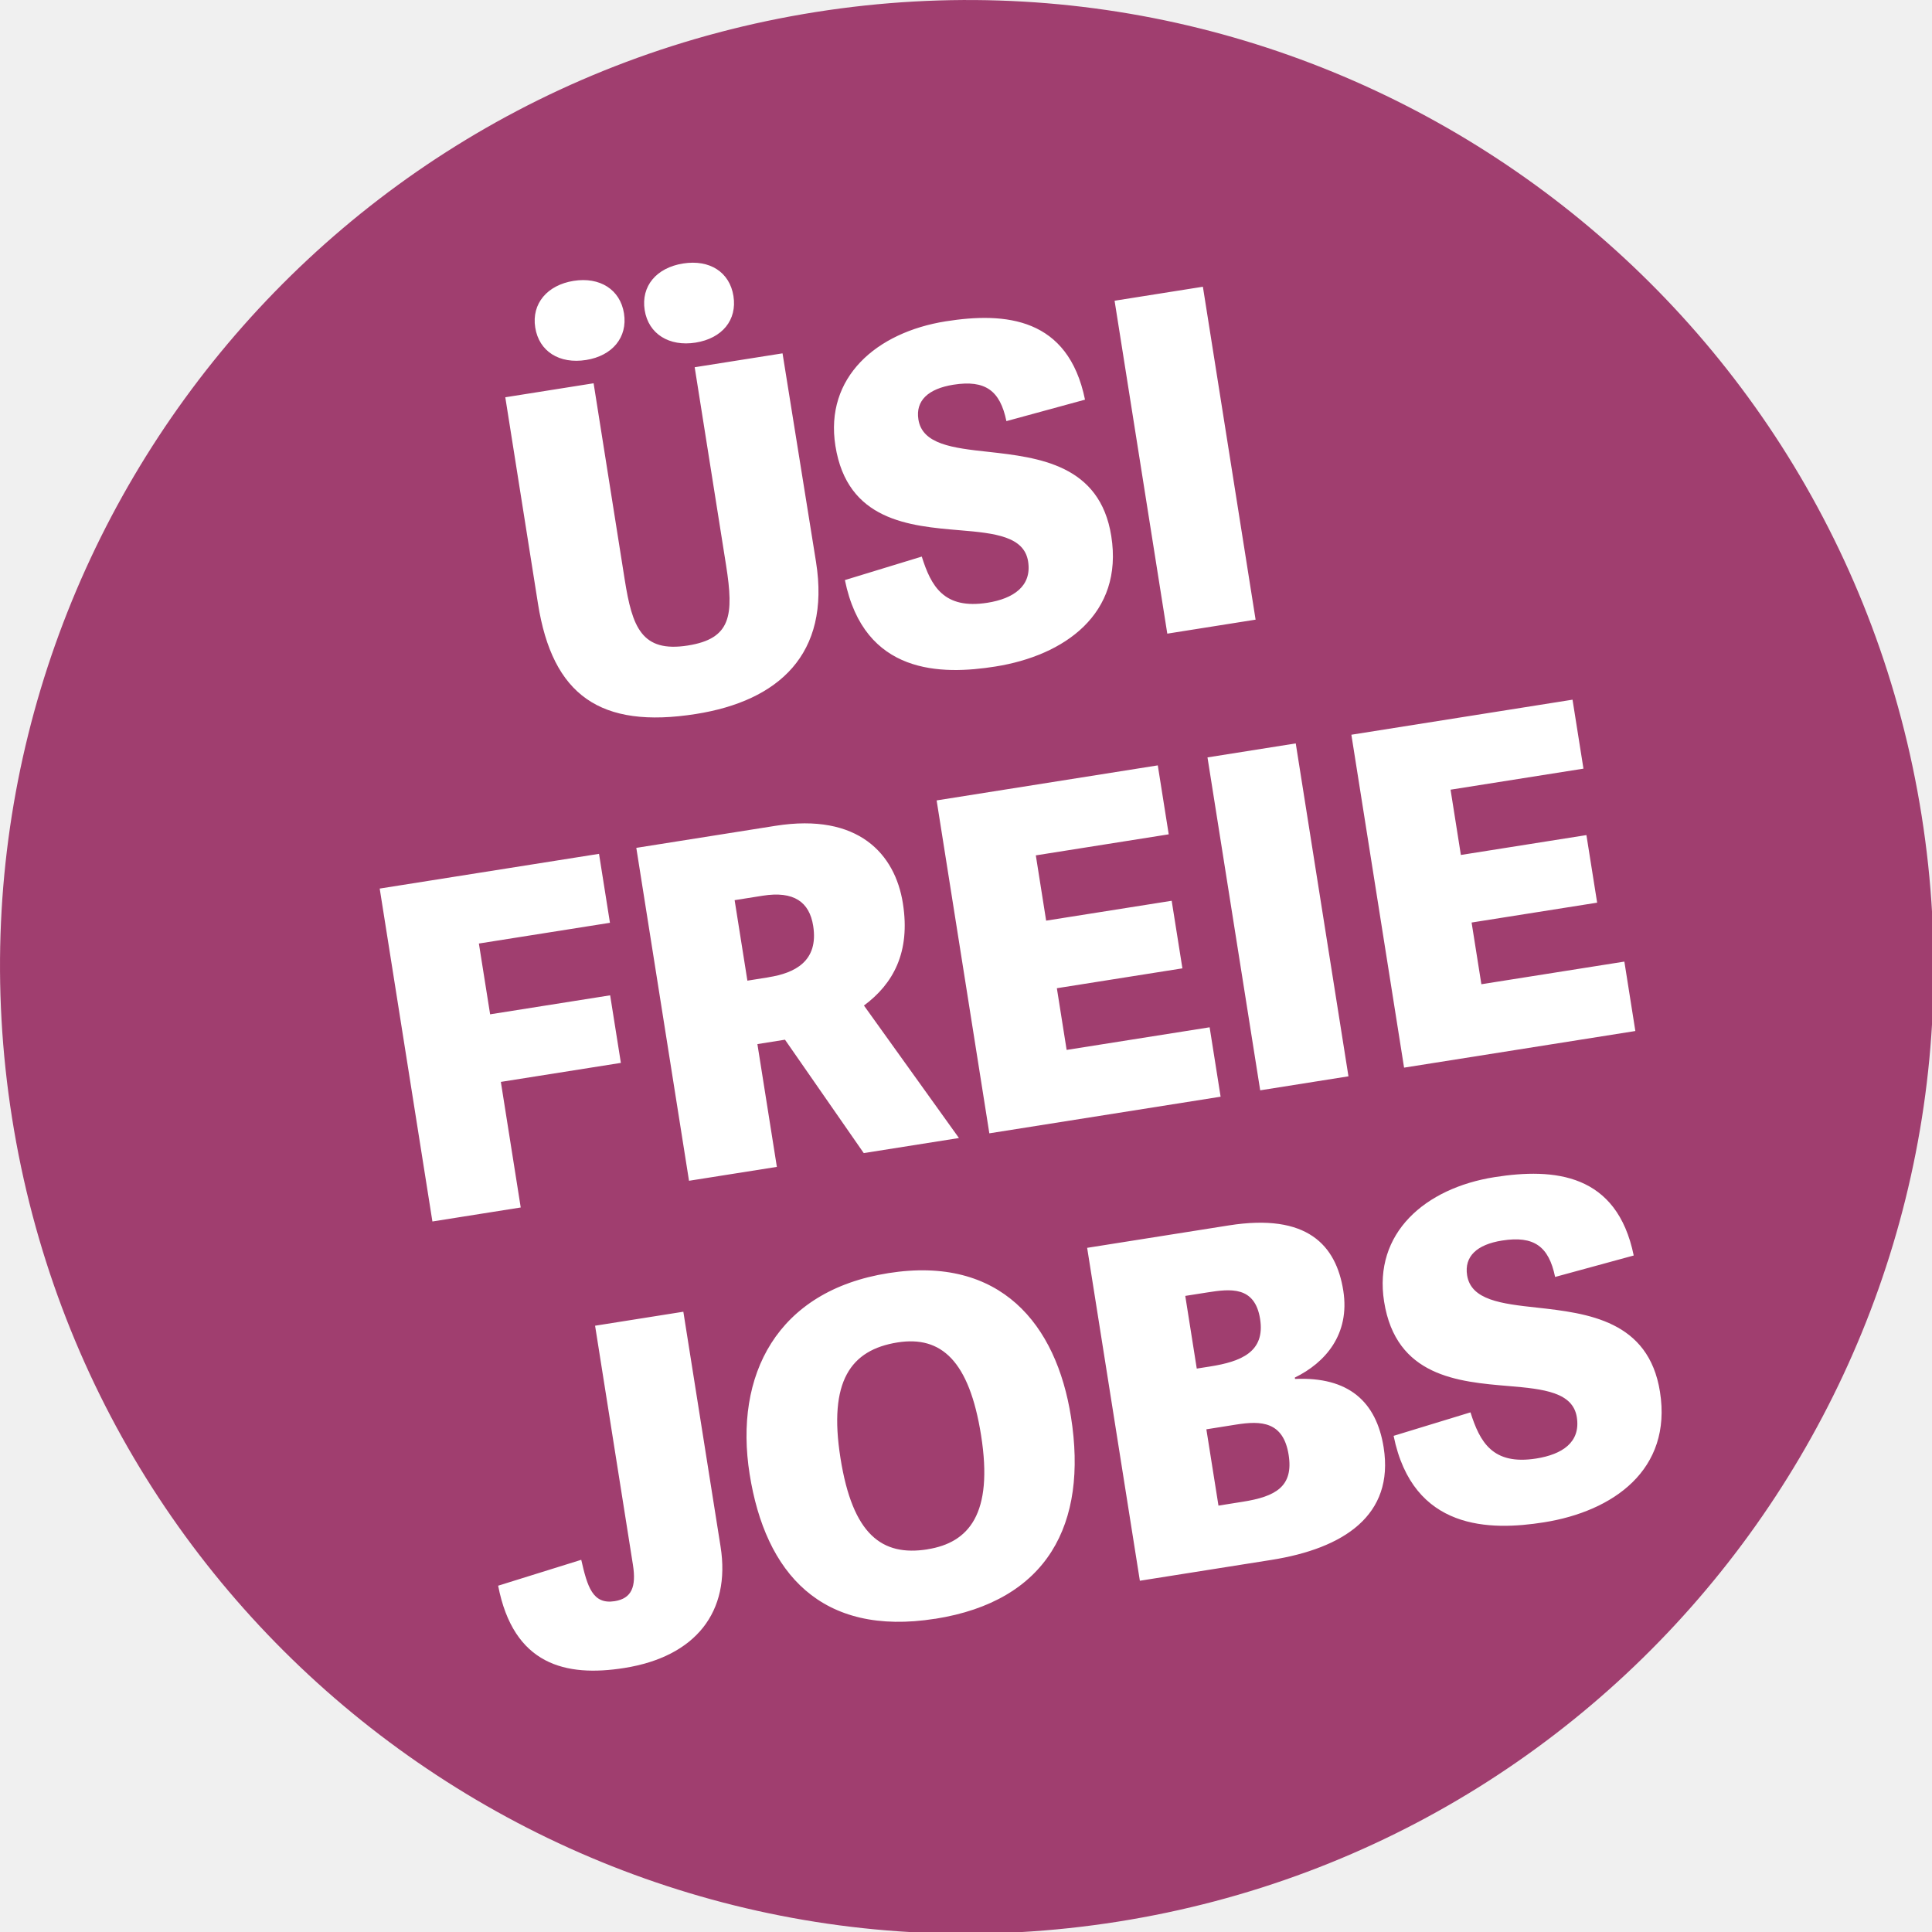
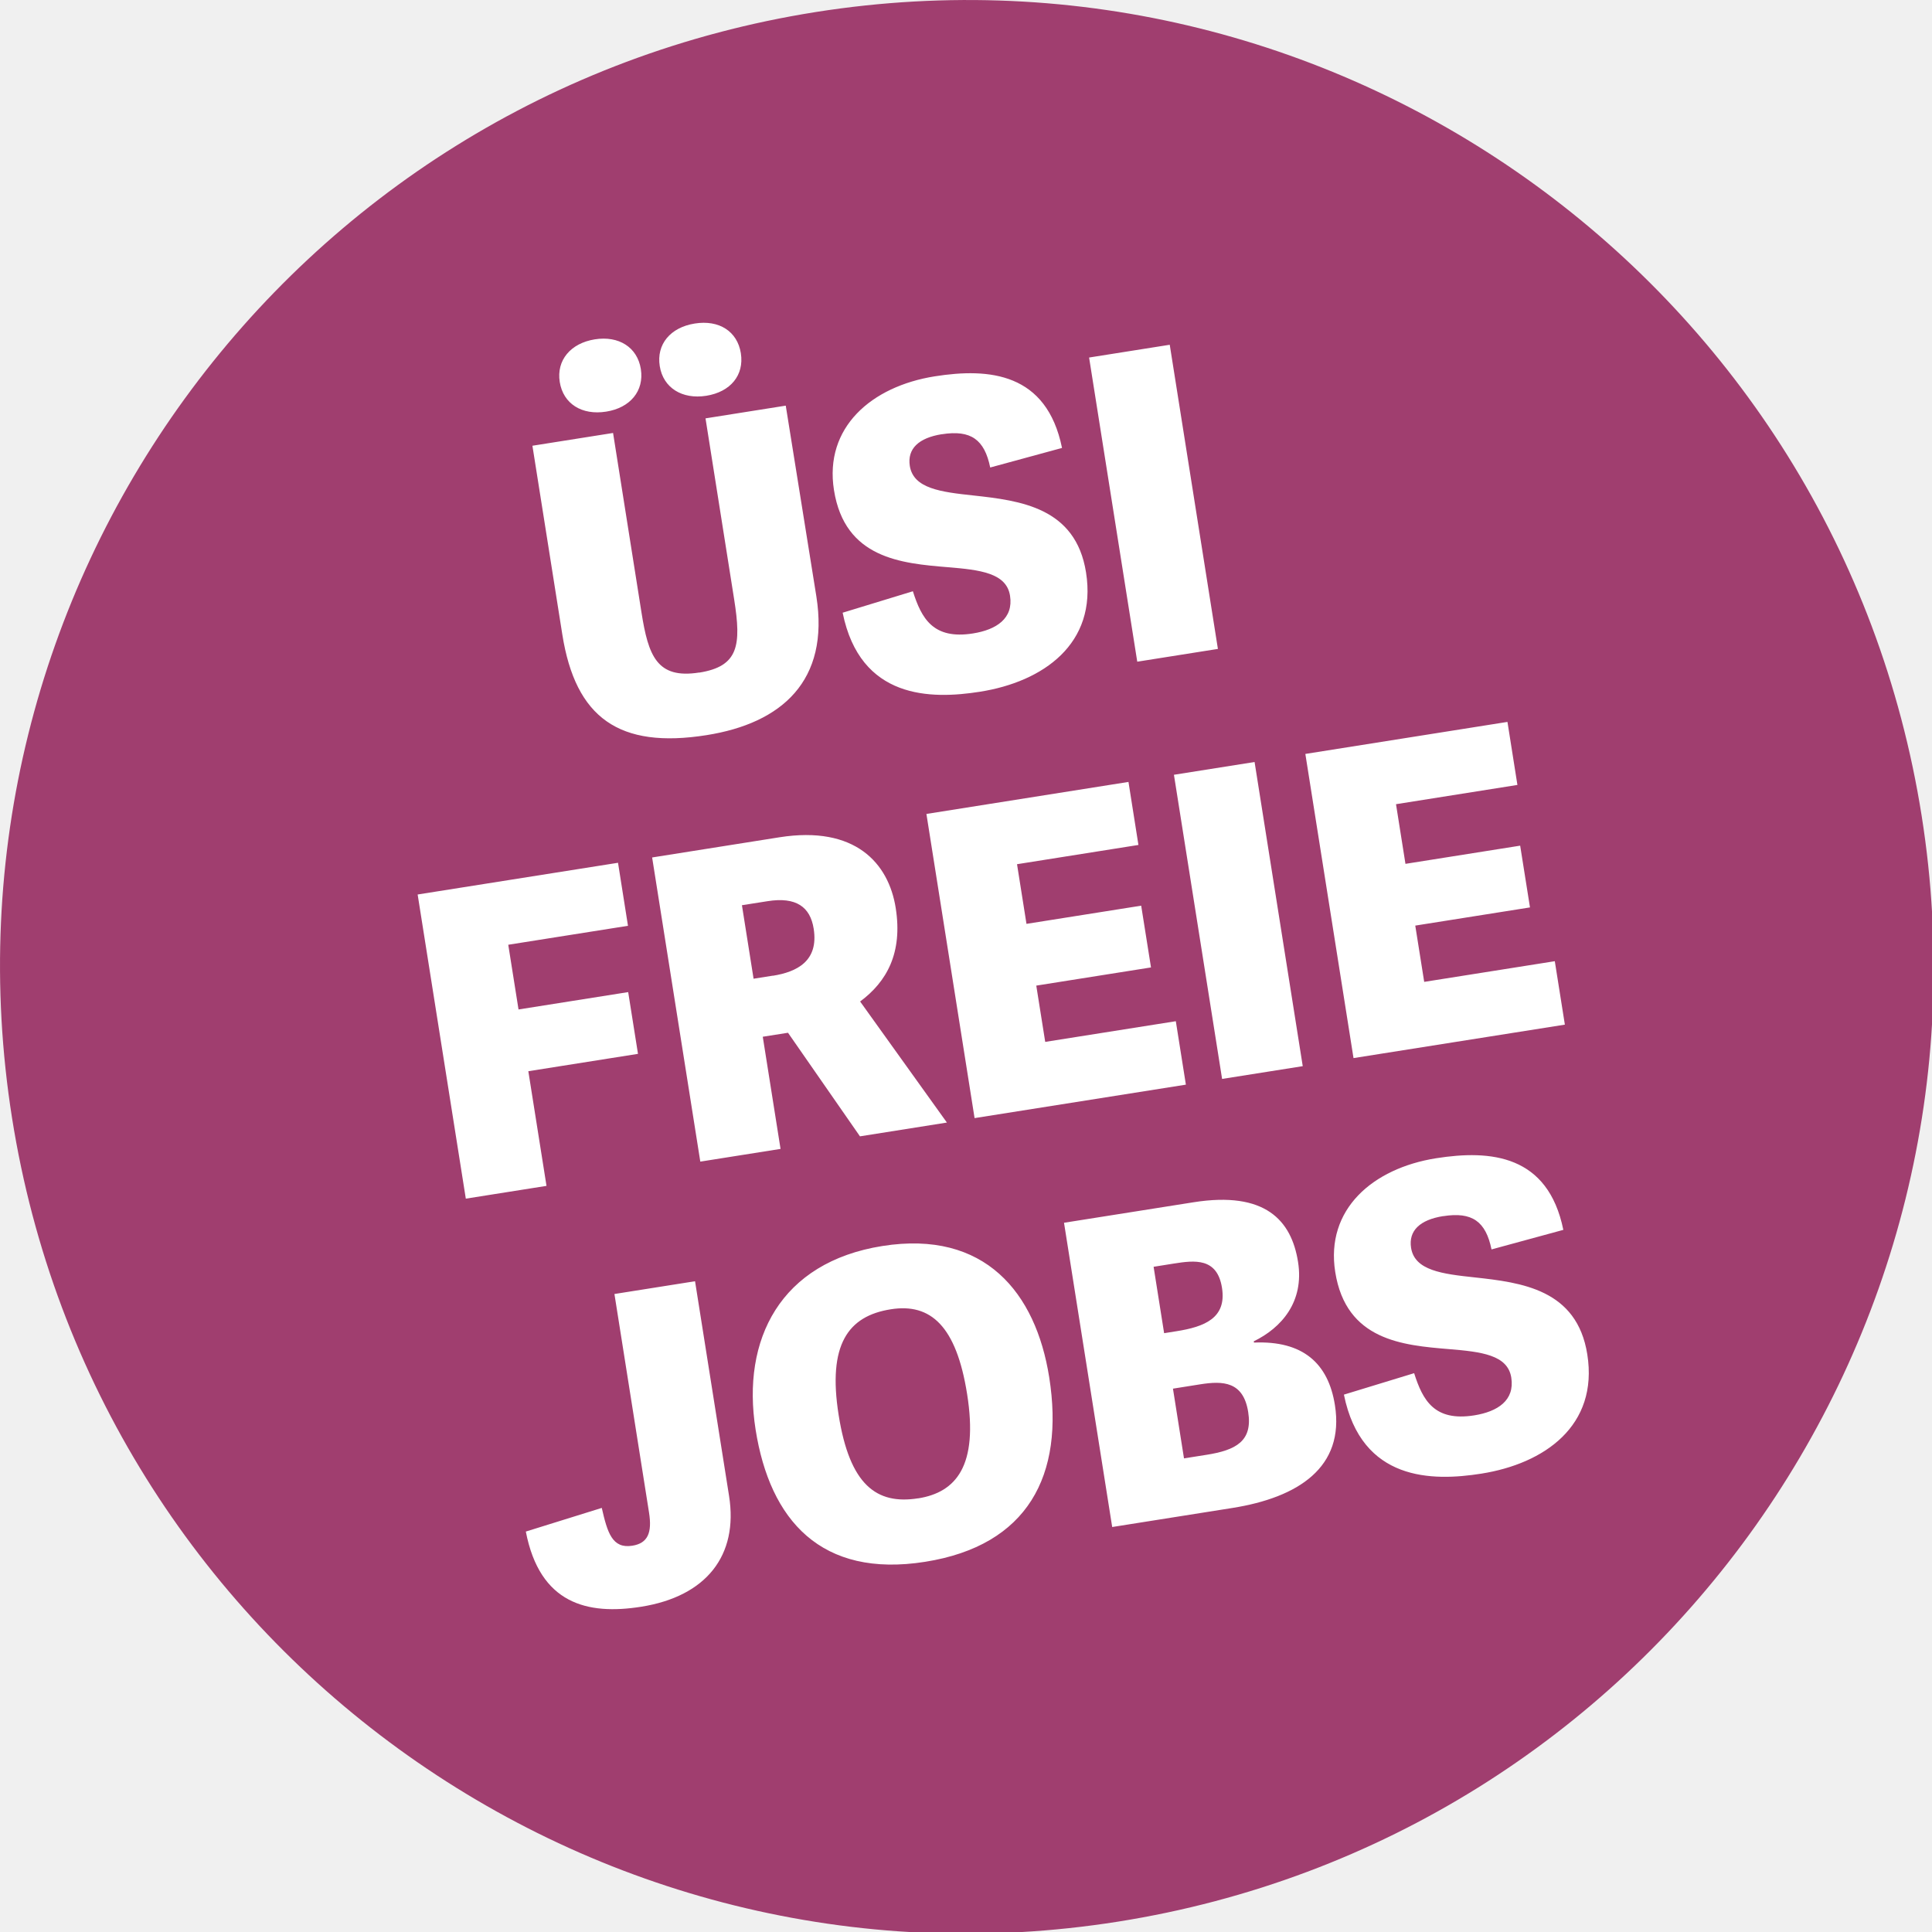
<svg xmlns="http://www.w3.org/2000/svg" id="Ebene_1" data-name="Ebene 1" viewBox="0 0 378.26 378.26">
  <defs>
    <clipPath id="clippath">
      <rect x="0" y="0" width="378.26" height="378.26" style="fill: none;" />
    </clipPath>
  </defs>
  <g id="Gruppe_497" data-name="Gruppe 497">
    <g style="clip-path: url(#clippath);">
      <g id="Gruppe_496" data-name="Gruppe 496">
        <path id="Pfad_475" data-name="Pfad 475" d="M376.23,159.69c16.35,103.24-54.09,200.19-157.33,216.54S18.71,322.14,2.36,218.9C-13.99,115.66,56.44,18.71,159.69,2.36c103.24-16.35,200.19,54.09,216.54,157.33" style="fill: #a03e6f;" />
      </g>
    </g>
  </g>
-   <path id="Pfad_578" data-name="Pfad 578" d="M134.69,126.38c-9.09,1.44-10.91-3.62-12.38-12.9l-6.09-38.44-17.29,2.74,6.4,40.42c2.84,17.92,12.19,24.55,30.92,21.59,16.12-2.55,26.39-11.65,23.52-29.75l-6.56-40.86-17.2,2.72,6.15,38.8c1.55,9.82.98,14.34-7.48,15.68ZM122.17,61.36c-.74-4.68-4.74-7.19-9.87-6.37s-8.25,4.44-7.51,9.13,4.74,7.19,9.96,6.36c5.13-.81,8.16-4.43,7.42-9.11ZM143.6,57.96c-.74-4.68-4.65-7.2-9.87-6.37s-8.25,4.44-7.51,9.13,4.83,7.17,9.96,6.36c5.22-.83,8.16-4.43,7.42-9.11ZM186.68,75.32c6.22-.98,9.13,1.14,10.36,7.13l15.39-4.2c-3.29-16.09-15.55-17.19-27.26-15.34-13.59,2.16-23.73,10.96-21.61,24.38,2.32,14.67,14.48,15.7,24.4,16.53,6.92.57,12.56,1.24,13.33,6.1s-2.91,7.29-7.95,8.09c-8.55,1.35-11.04-3.24-12.87-9.04l-15.05,4.6c3.78,18.6,18.91,18.6,29.44,16.93,13.5-2.14,25.14-10.26,22.71-25.56-2.21-13.95-14.16-15.38-24.11-16.48-6.95-.75-12.88-1.47-13.65-6.33-.58-3.69,1.91-6.02,6.86-6.81ZM245.83,121.32l-10.32-65.18-17.29,2.74,10.32,65.18,17.29-2.74ZM101.95,236.4l-3.89-24.58,23.5-3.72-2.1-13.23-23.5,3.72-2.2-13.86,25.66-4.06-2.14-13.5-42.94,6.8,10.32,65.18,17.28-2.74ZM187.75,222.81l-18.6-25.94c5.7-4.23,9.15-10.4,7.62-20.03s-8.71-17.72-24.92-15.16l-27.27,4.32,10.32,65.18,17.2-2.72-3.81-24.04,5.4-.86,15.42,22.2,18.64-2.95ZM150.47,191.34l-4.14.66-2.5-15.76,5.49-.87c6.12-.97,9.15,1.23,9.89,5.9,1.1,6.94-3.61,9.25-8.74,10.06ZM208.83,205.54l-1.91-12.06,24.58-3.89-2.1-13.23-24.58,3.89-2.02-12.78,26.02-4.12-2.14-13.5-43.3,6.86,10.32,65.18,45.28-7.17-2.15-13.59-28,4.43ZM264.01,210.73l-10.32-65.18-17.28,2.74,10.32,65.18,17.28-2.74ZM290.03,192.68l-1.91-12.06,24.58-3.89-2.1-13.23-24.58,3.89-2.02-12.78,26.02-4.12-2.14-13.5-43.3,6.86,10.32,65.18,45.28-7.17-2.15-13.59-28,4.43ZM116.51,259.56l7.41,46.81c.68,4.32-.25,6.59-3.58,7.12-4.32.68-5.34-2.85-6.54-8.1l-16.27,5.07c3,15.49,13.18,17.94,24.7,16.11,13.95-2.21,20.87-10.97,18.85-23.75l-7.29-46-17.29,2.74ZM183.1,316.94c21.97-3.48,29.92-18.49,26.58-39.56-2.87-18.1-13.77-31.6-35.74-28.12-21.88,3.46-30.24,20.02-27.17,39.37,3.07,19.36,14,31.84,36.33,28.3h0ZM181.59,303.34c-8.91,1.41-14.66-2.84-17.04-17.88s2-21.17,11.18-22.63c8.55-1.35,14.04,3.59,16.35,18.17,2.44,15.39-2.39,21.05-10.49,22.33ZM223.17,309.49l25.75-4.08c14.13-2.24,24.09-8.71,21.98-22.03-1.43-9-6.9-13.86-17.35-13.4l-.04-.27c5.92-2.88,10.84-8.45,9.49-17.01-1.41-8.91-7.03-15.22-22.42-12.78l-27.73,4.39,10.32,65.18ZM243.33,294.02l-4.77.76-2.37-14.94,5.85-.93c4.86-.77,9.22-.63,10.26,5.94.98,6.21-2.58,8.16-8.97,9.17ZM236.92,267.54l-2.61.41-2.25-14.23,4.32-.68c4.5-.71,9.3-1.29,10.33,5.19s-3.75,8.35-9.79,9.31ZM294.11,242.88c6.22-.98,9.13,1.14,10.36,7.13l15.39-4.2c-3.29-16.09-15.55-17.19-27.26-15.34-13.59,2.15-23.74,10.96-21.61,24.37,2.32,14.67,14.48,15.7,24.4,16.53,6.92.57,12.56,1.24,13.33,6.1.78,4.95-2.91,7.29-7.95,8.09-8.55,1.35-11.03-3.24-12.87-9.04l-15.05,4.6c3.78,18.6,18.91,18.6,29.44,16.93,13.5-2.14,25.14-10.26,22.71-25.56-2.21-13.95-14.16-15.38-24.11-16.48-6.95-.75-12.88-1.47-13.65-6.33-.58-3.69,1.91-6.02,6.86-6.8Z" style="fill: #fff;" />
+   <path id="Pfad_578" data-name="Pfad 578" d="M136.9,131.67c-8.31,1.32-9.97-3.31-11.31-11.78l-5.56-35.12-15.79,2.5,5.85,36.93c2.59,16.37,11.14,22.44,28.25,19.73,14.72-2.33,24.11-10.64,21.49-27.18l-5.99-37.33-15.71,2.49,5.61,35.45c1.42,8.97.89,13.1-6.84,14.33ZM125.47,72.26c-.68-4.28-4.33-6.57-9.02-5.82s-7.54,4.06-6.86,8.34,4.33,6.57,9.1,5.81c4.69-.74,7.45-4.05,6.78-8.32ZM145.05,69.16c-.68-4.28-4.25-6.58-9.02-5.82s-7.54,4.06-6.86,8.34c.68,4.28,4.41,6.55,9.1,5.81,4.77-.76,7.45-4.05,6.78-8.32ZM184.41,85.02c5.68-.9,8.34,1.04,9.46,6.51l14.06-3.83c-3-14.7-14.21-15.71-24.91-14.02-12.42,1.97-21.68,10.02-19.74,22.27,2.12,13.41,13.23,14.35,22.29,15.1,6.32.52,11.48,1.13,12.18,5.58s-2.66,6.66-7.26,7.39c-7.81,1.24-10.08-2.96-11.76-8.26l-13.75,4.2c3.45,16.99,17.28,16.99,26.9,15.47,12.34-1.95,22.97-9.37,20.75-23.36-2.02-12.75-12.93-14.06-22.03-15.06-6.35-.68-11.76-1.34-12.47-5.78-.53-3.37,1.74-5.5,6.27-6.22ZM238.45,127.05l-9.43-59.55-15.79,2.5,9.43,59.55,15.79-2.5ZM107,232.19l-3.56-22.46,21.47-3.4-1.92-12.09-21.47,3.4-2.01-12.67,23.44-3.71-1.95-12.34-39.23,6.21,9.43,59.55,15.79-2.5ZM185.39,219.78l-16.99-23.7c5.21-3.86,8.36-9.5,6.97-18.3s-7.96-16.19-22.77-13.85l-24.92,3.95,9.43,59.55,15.71-2.49-3.48-21.96,4.94-.78,14.09,20.28,17.03-2.7ZM151.32,191.02l-3.78.6-2.28-14.39,5.02-.79c5.59-.89,8.36,1.12,9.03,5.4,1,6.34-3.3,8.45-7.99,9.2ZM204.64,203.99l-1.75-11.02,22.46-3.56-1.92-12.09-22.46,3.56-1.85-11.68,23.77-3.77-1.95-12.34-39.56,6.27,9.43,59.55,41.37-6.55-1.97-12.42-25.58,4.05ZM255.06,208.74l-9.43-59.55-15.79,2.5,9.43,59.55,15.79-2.5ZM278.84,192.24l-1.75-11.02,22.46-3.56-1.92-12.09-22.46,3.56-1.85-11.68,23.77-3.77-1.95-12.34-39.57,6.27,9.43,59.55,41.38-6.55-1.97-12.42-25.58,4.05ZM120.3,253.36l6.77,42.77c.63,3.95-.23,6.02-3.27,6.5-3.95.63-4.88-2.6-5.98-7.4l-14.87,4.63c2.74,14.15,12.04,16.39,22.57,14.72,12.75-2.02,19.07-10.02,17.22-21.7l-6.66-42.03-15.79,2.5ZM181.13,305.78c20.07-3.18,27.34-16.89,24.29-36.14-2.62-16.53-12.58-28.87-32.65-25.69-19.99,3.17-27.63,18.29-24.83,35.97,2.8,17.69,12.79,29.09,33.19,25.86h0ZM179.76,293.35c-8.14,1.29-13.4-2.6-15.57-16.34s1.83-19.35,10.22-20.67c7.81-1.24,12.83,3.28,14.94,16.61,2.23,14.07-2.18,19.23-9.58,20.41ZM217.75,298.97l23.53-3.73c12.91-2.05,22.01-7.96,20.08-20.13-1.3-8.23-6.31-12.66-15.85-12.25l-.04-.25c5.41-2.63,9.91-7.72,8.67-15.54-1.29-8.14-6.42-13.91-20.48-11.68l-25.34,4.01,9.43,59.55ZM236.17,284.84l-4.36.69-2.16-13.65,5.35-.85c4.44-.7,8.43-.58,9.38,5.43.9,5.68-2.36,7.46-8.2,8.38ZM230.31,260.64l-2.39.38-2.06-13,3.95-.63c4.11-.65,8.5-1.18,9.44,4.75s-3.43,7.63-8.94,8.5ZM282.56,238.11c5.68-.9,8.34,1.04,9.46,6.51l14.06-3.83c-3-14.7-14.21-15.71-24.91-14.02-12.42,1.97-21.69,10.01-19.75,22.27,2.12,13.41,13.23,14.35,22.29,15.1,6.32.52,11.48,1.13,12.18,5.58s-2.66,6.66-7.26,7.39c-7.81,1.24-10.08-2.96-11.76-8.26l-13.75,4.2c3.45,16.99,17.28,16.99,26.9,15.47,12.34-1.95,22.97-9.37,20.75-23.36-2.02-12.75-12.93-14.06-22.03-15.06-6.35-.68-11.76-1.34-12.47-5.78-.53-3.37,1.75-5.5,6.27-6.22Z" style="fill: #fff;" />
</svg>
